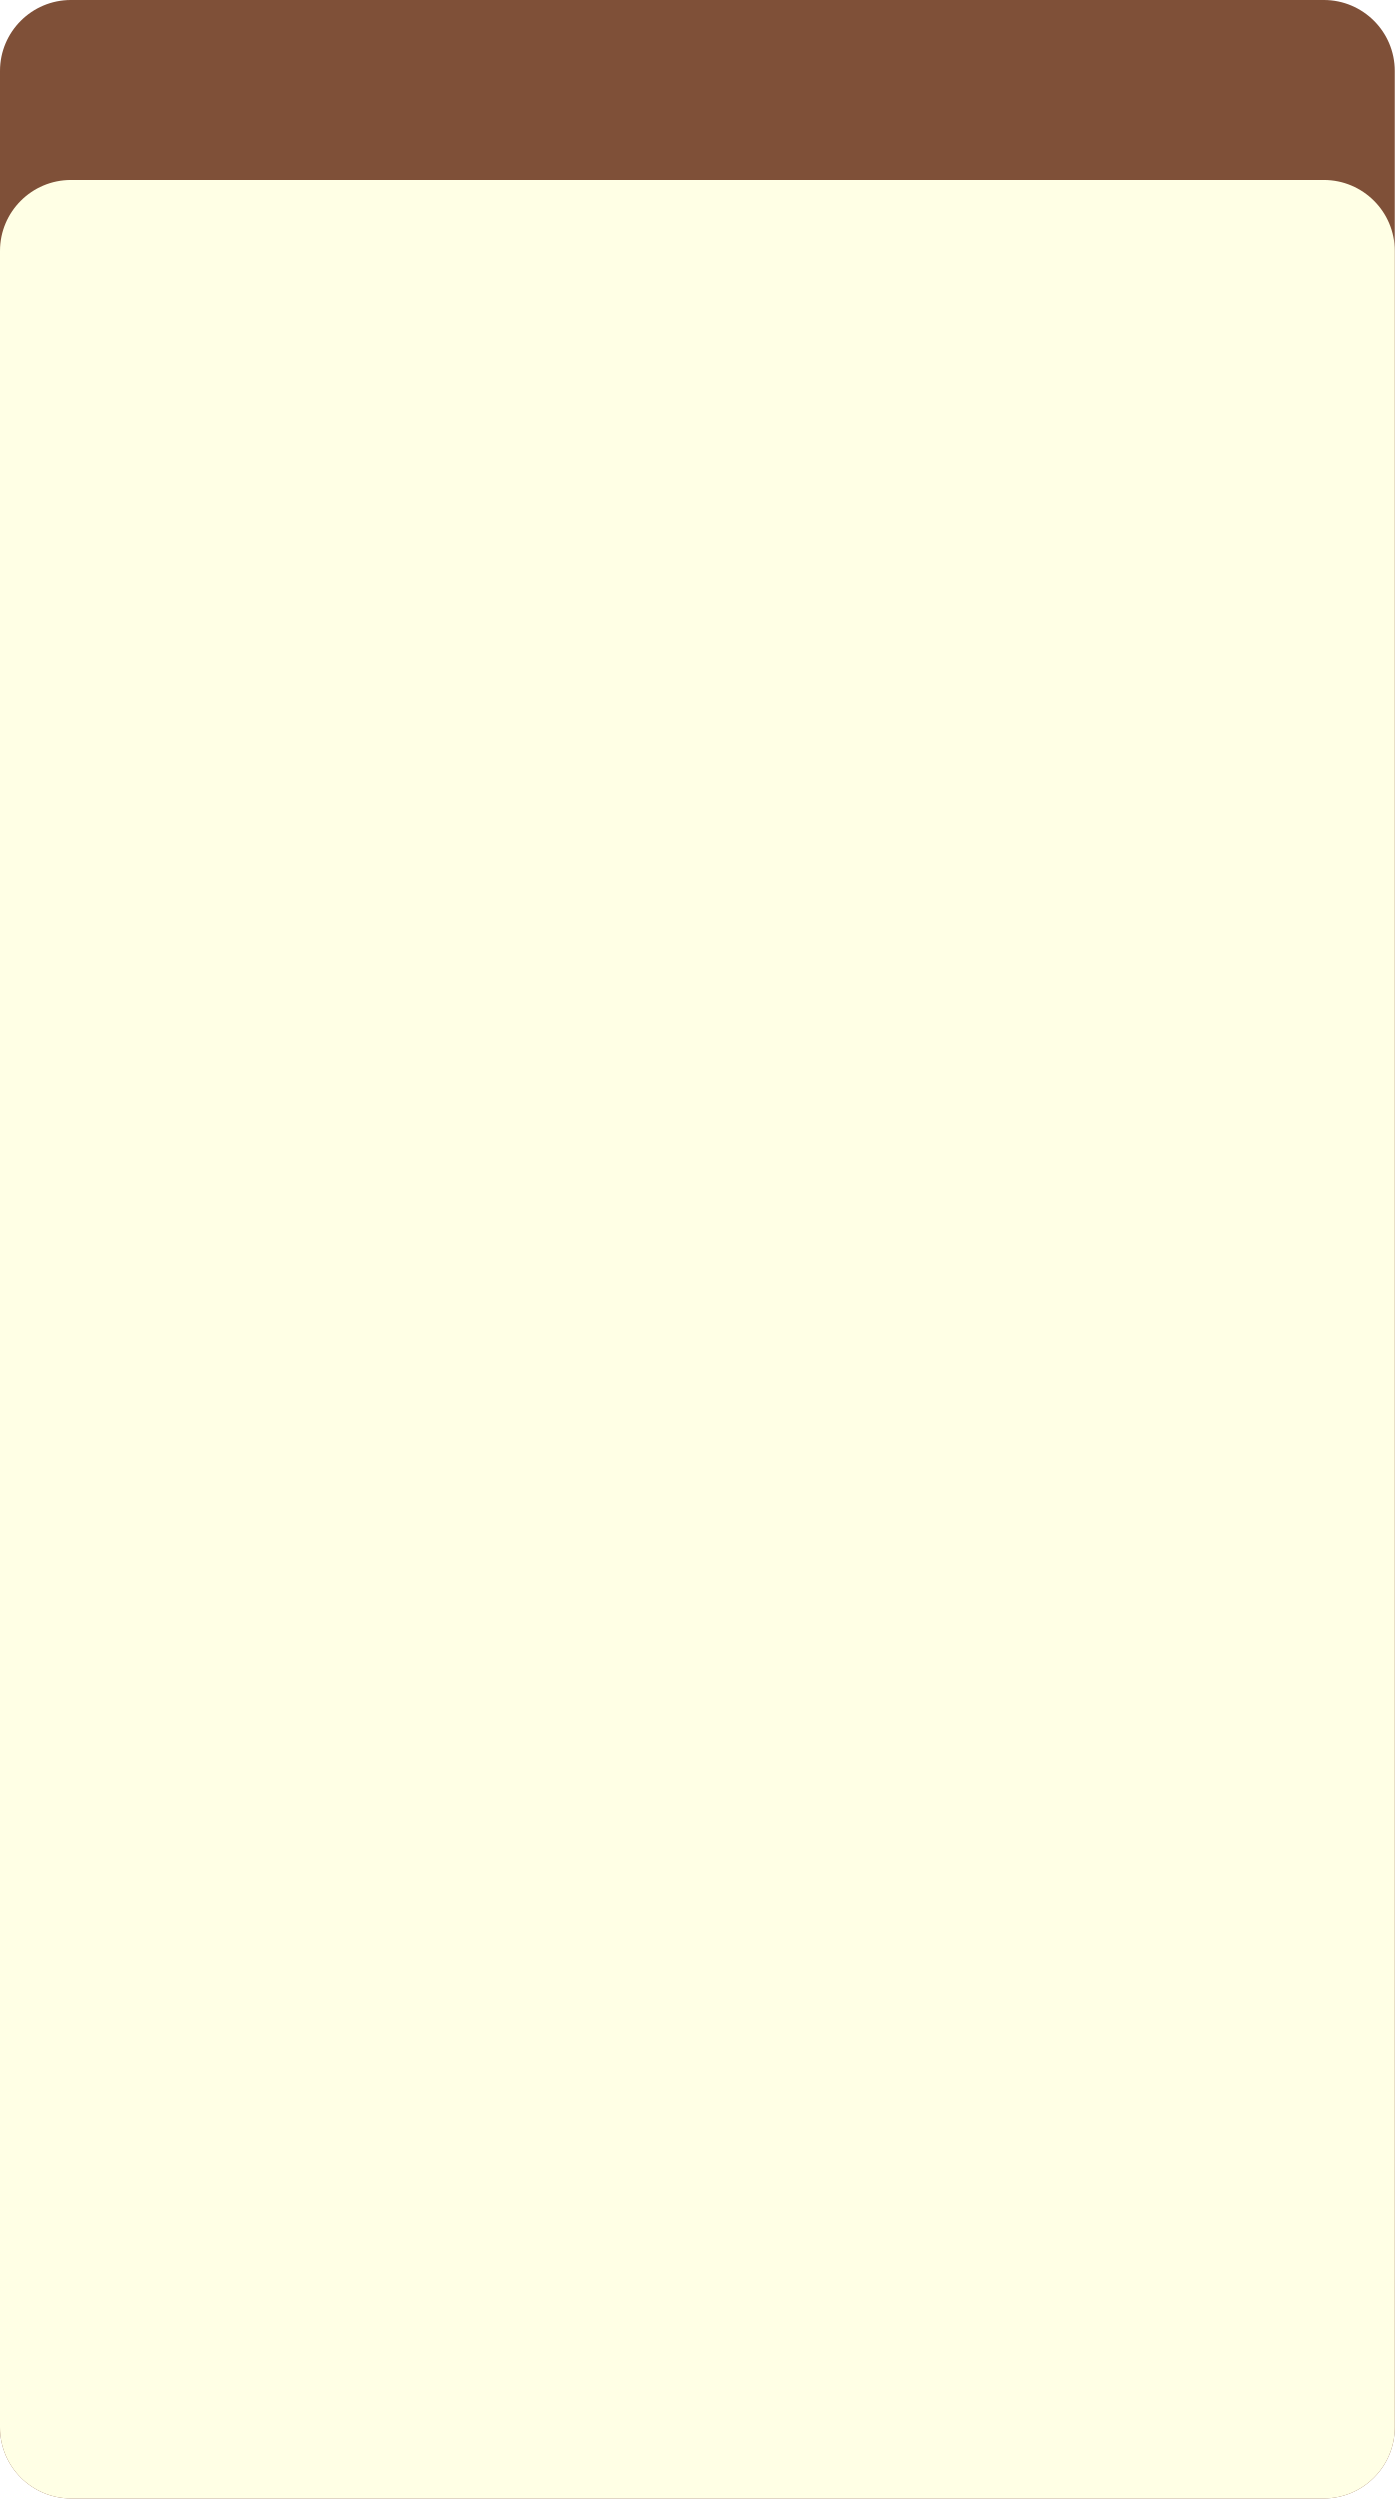
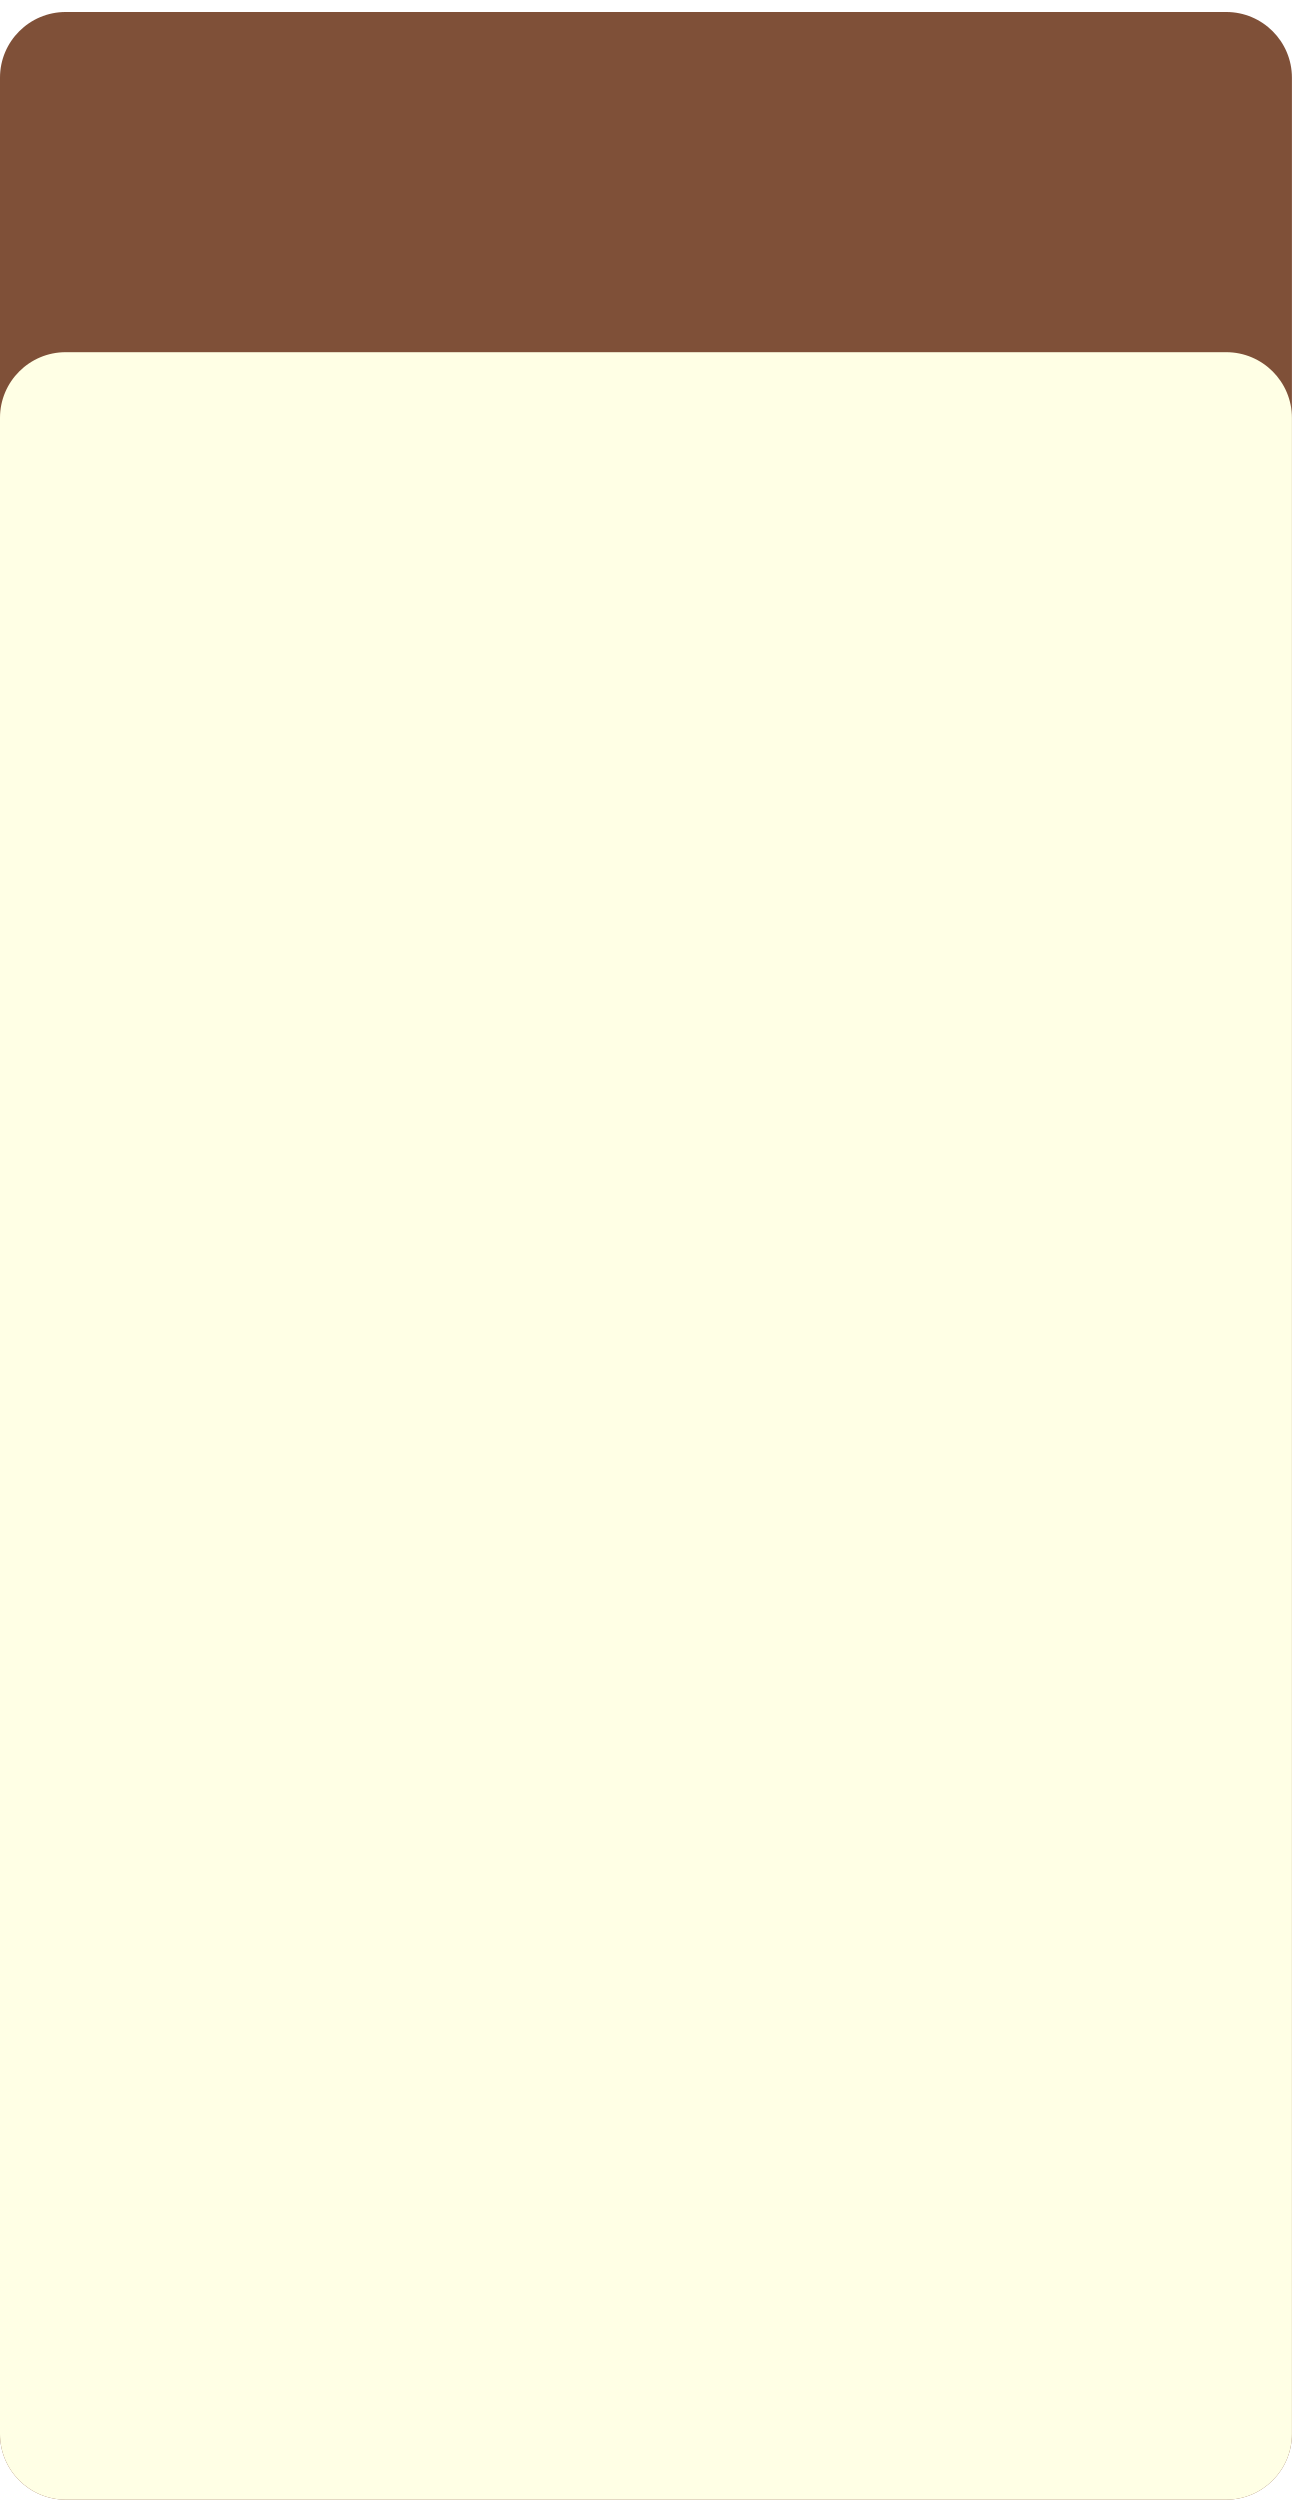
- <svg xmlns="http://www.w3.org/2000/svg" width="100%" height="100%" viewBox="0 0 492 881" version="1.1" xml:space="preserve" style="fill-rule:evenodd;clip-rule:evenodd;stroke-linejoin:round;stroke-miterlimit:2;">
-   <g transform="matrix(1,0,0,1,-1610.33,-137.595)">
-     <g transform="matrix(0.32944,0,0,0.32944,2748.64,71.4395)">
-       <g transform="matrix(6.82044,0,0,6.82044,-8377.72,-4094.14)">
-         <path d="M940.467,640.844L940.467,1010.43C940.467,1016.57 935.481,1021.56 929.34,1021.56L732.845,1021.56C726.704,1021.56 721.718,1016.57 721.718,1010.43L721.718,640.844C721.718,634.703 726.704,629.717 732.845,629.717L929.34,629.717C935.481,629.717 940.467,634.703 940.467,640.844Z" style="fill:rgb(127,80,56);" />
-         <clipPath id="_clip1">
-           <path d="M940.467,640.844L940.467,1010.43C940.467,1016.57 935.481,1021.56 929.34,1021.56L732.845,1021.56C726.704,1021.56 721.718,1016.57 721.718,1010.43L721.718,640.844C721.718,634.703 726.704,629.717 732.845,629.717L929.34,629.717C935.481,629.717 940.467,634.703 940.467,640.844Z" />
-         </clipPath>
-         <g clip-path="url(#_clip1)">
-           <g transform="matrix(1,0,0,1,4.54747e-13,28.2276)">
-             <path d="M940.467,640.844L940.467,1010.43C940.467,1016.57 935.481,1021.56 929.34,1021.56L732.845,1021.56C726.704,1021.56 721.718,1016.57 721.718,1010.43L721.718,640.844C721.718,634.703 726.704,629.717 732.845,629.717L929.34,629.717C935.481,629.717 940.467,634.703 940.467,640.844Z" style="fill:rgb(255,255,229);" />
-           </g>
-         </g>
-       </g>
+ <svg xmlns="http://www.w3.org/2000/svg" width="100%" height="100%" viewBox="0 0 2048 3963" version="1.1" xml:space="preserve" style="fill-rule:evenodd;clip-rule:evenodd;stroke-linejoin:round;stroke-miterlimit:2;">
+   <rect x="0" y="0" width="2047.96" height="3962.47" style="fill:none;" />
+   <clipPath id="_clip1">
+     <rect x="0" y="0" width="2047.96" height="3962.47" />
+   </clipPath>
+   <g clip-path="url(#_clip1)">
+     <path d="M2047.96,123.177l-0,3735.12c-0,57.491 -46.676,104.166 -104.167,104.166l-1839.63,0c-57.491,0 -104.167,-46.675 -104.167,-104.166l0,-3735.12c0,-57.491 46.676,-104.167 104.167,-104.167l1839.63,0c57.491,0 104.167,46.676 104.167,104.167Z" style="fill:#7f5038;" />
+     <clipPath id="_clip2">
+       <path d="M2047.96,123.177l-0,3735.12c-0,57.491 -46.676,104.166 -104.167,104.166l-1839.63,0c-57.491,0 -104.167,-46.675 -104.167,-104.166l0,-3735.12c0,-57.491 46.676,-104.167 104.167,-104.167l1839.63,0c57.491,0 104.167,46.676 104.167,104.167Z" />
+     </clipPath>
+     <g clip-path="url(#_clip2)">
+       <path d="M2047.96,662.449l-0,3460.12c-0,57.492 -46.676,104.167 -104.167,104.167l-1839.63,0c-57.491,0 -104.167,-46.675 -104.167,-104.167l0,-3460.12c0,-57.491 46.676,-104.167 104.167,-104.167l1839.63,0c57.491,0 104.167,46.676 104.167,104.167Z" style="fill:#ffffe5;" />
    </g>
  </g>
</svg>
